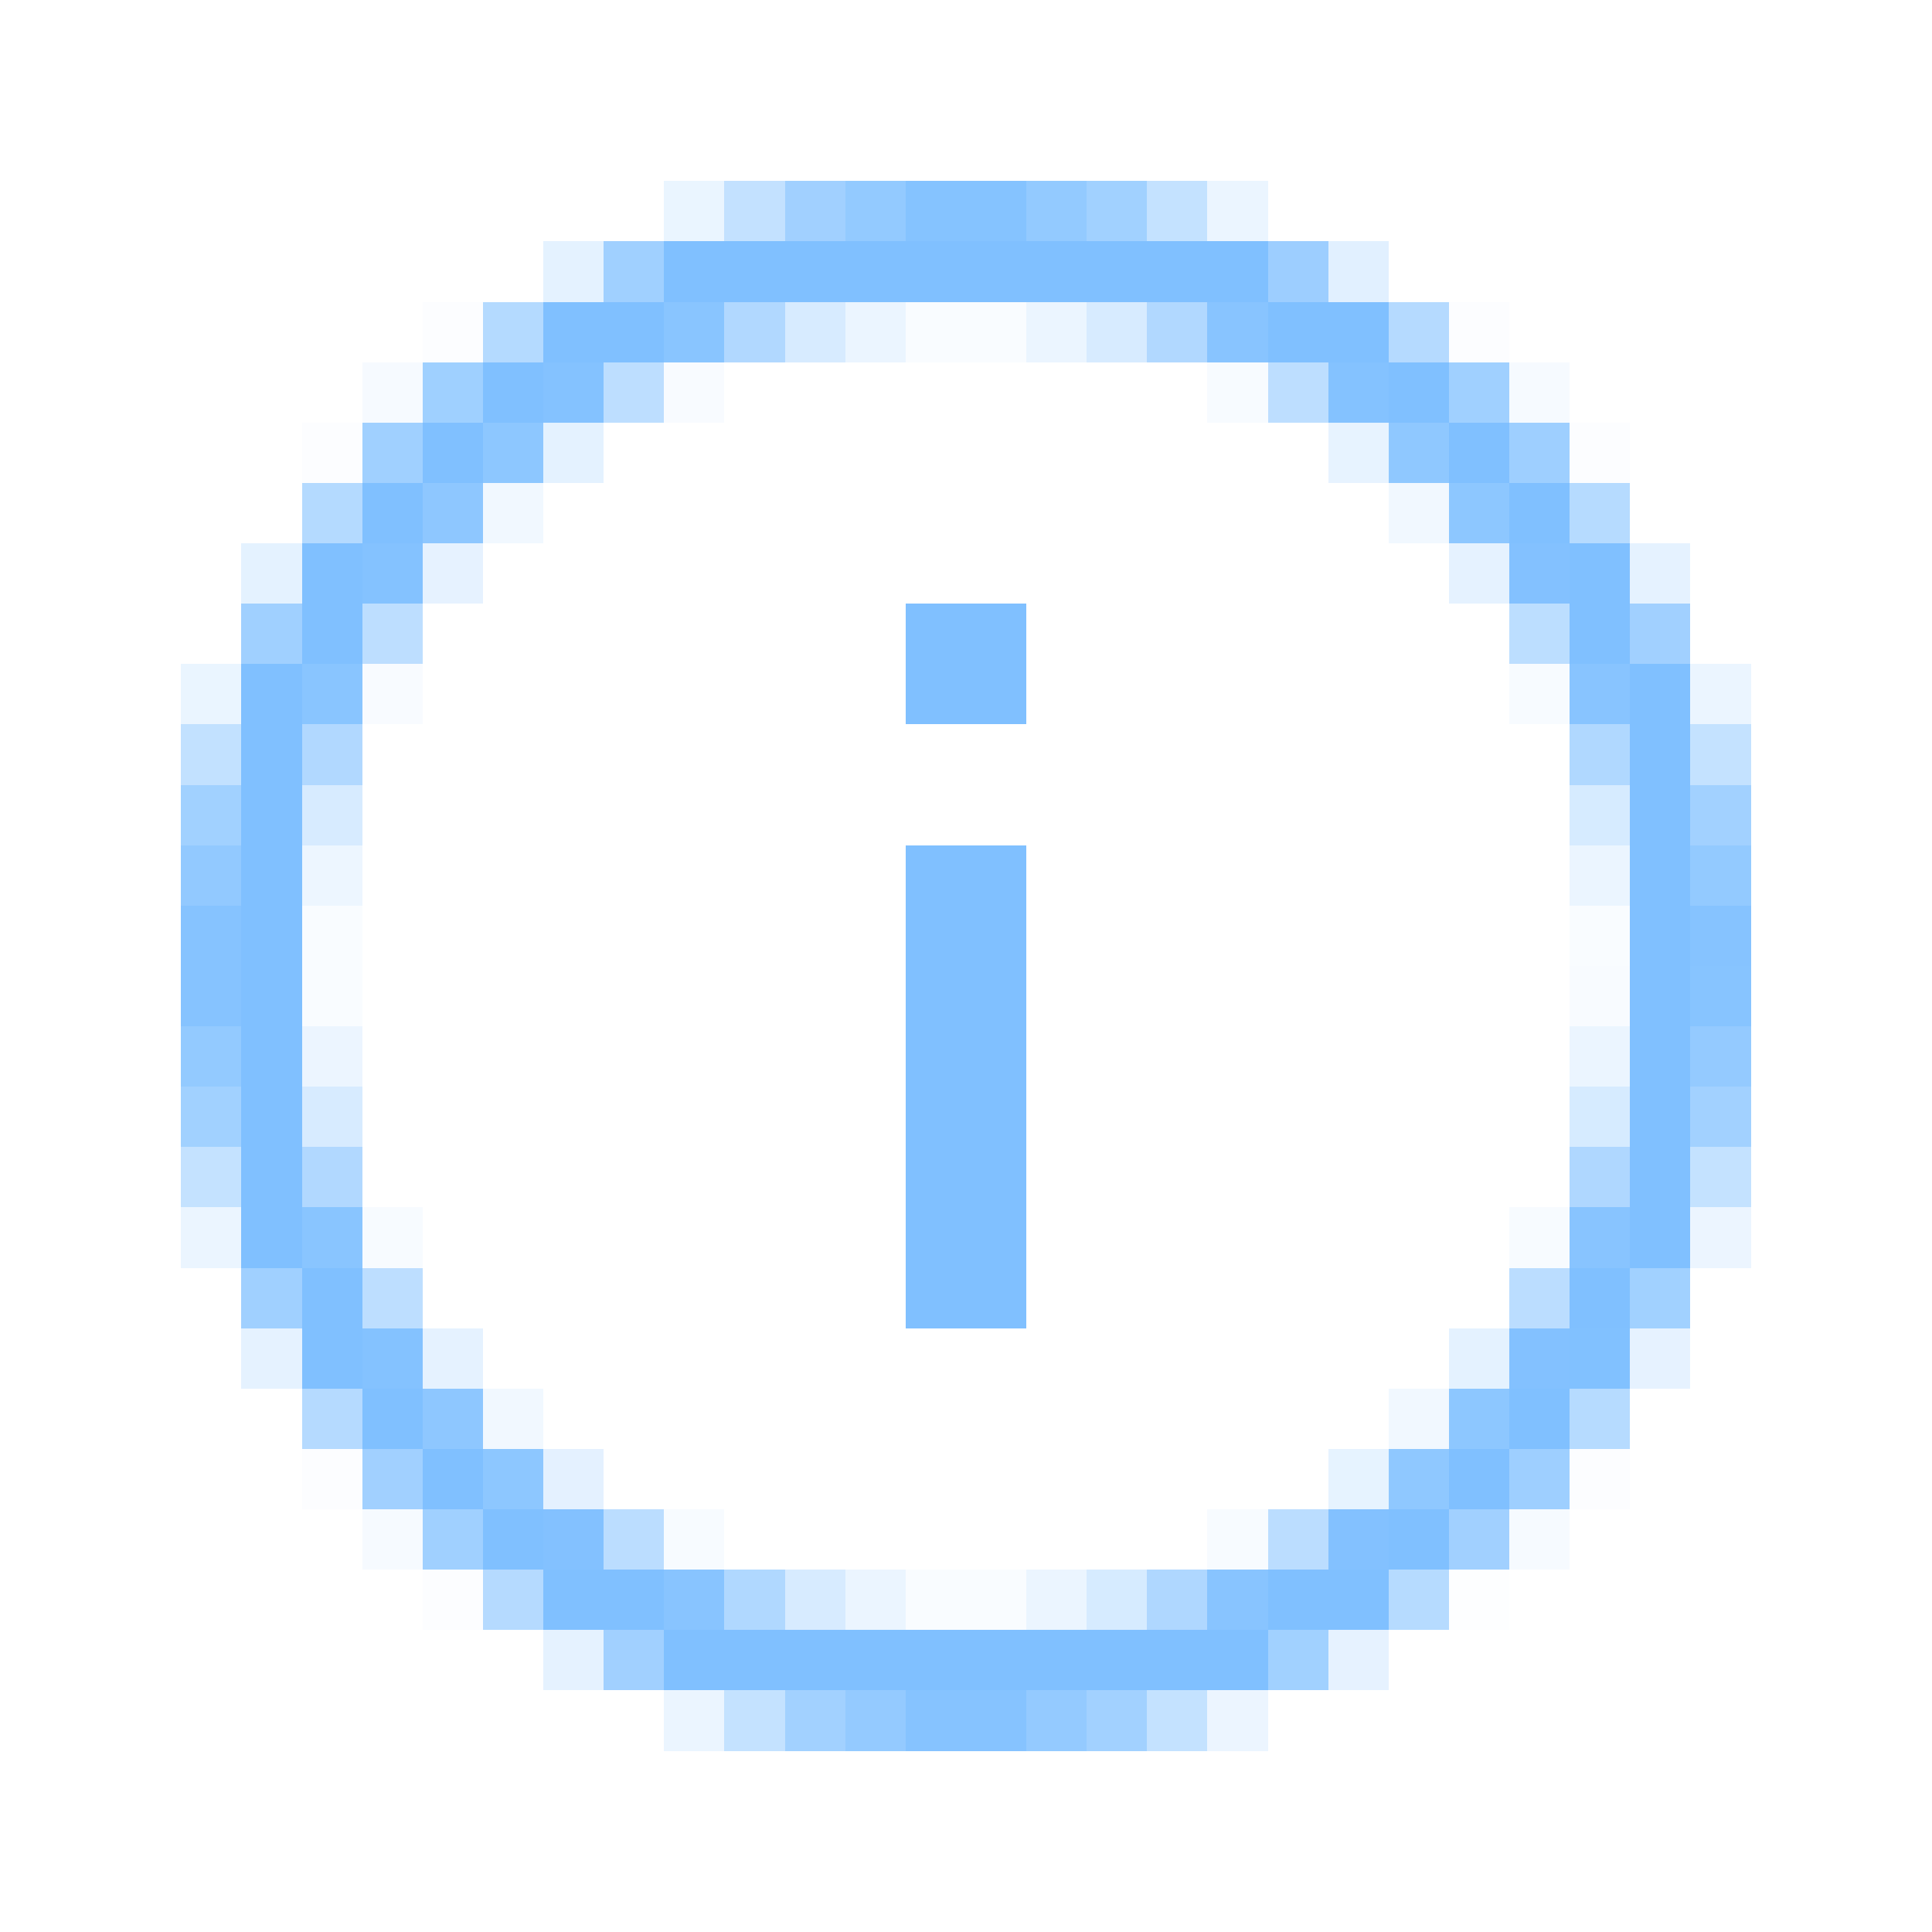
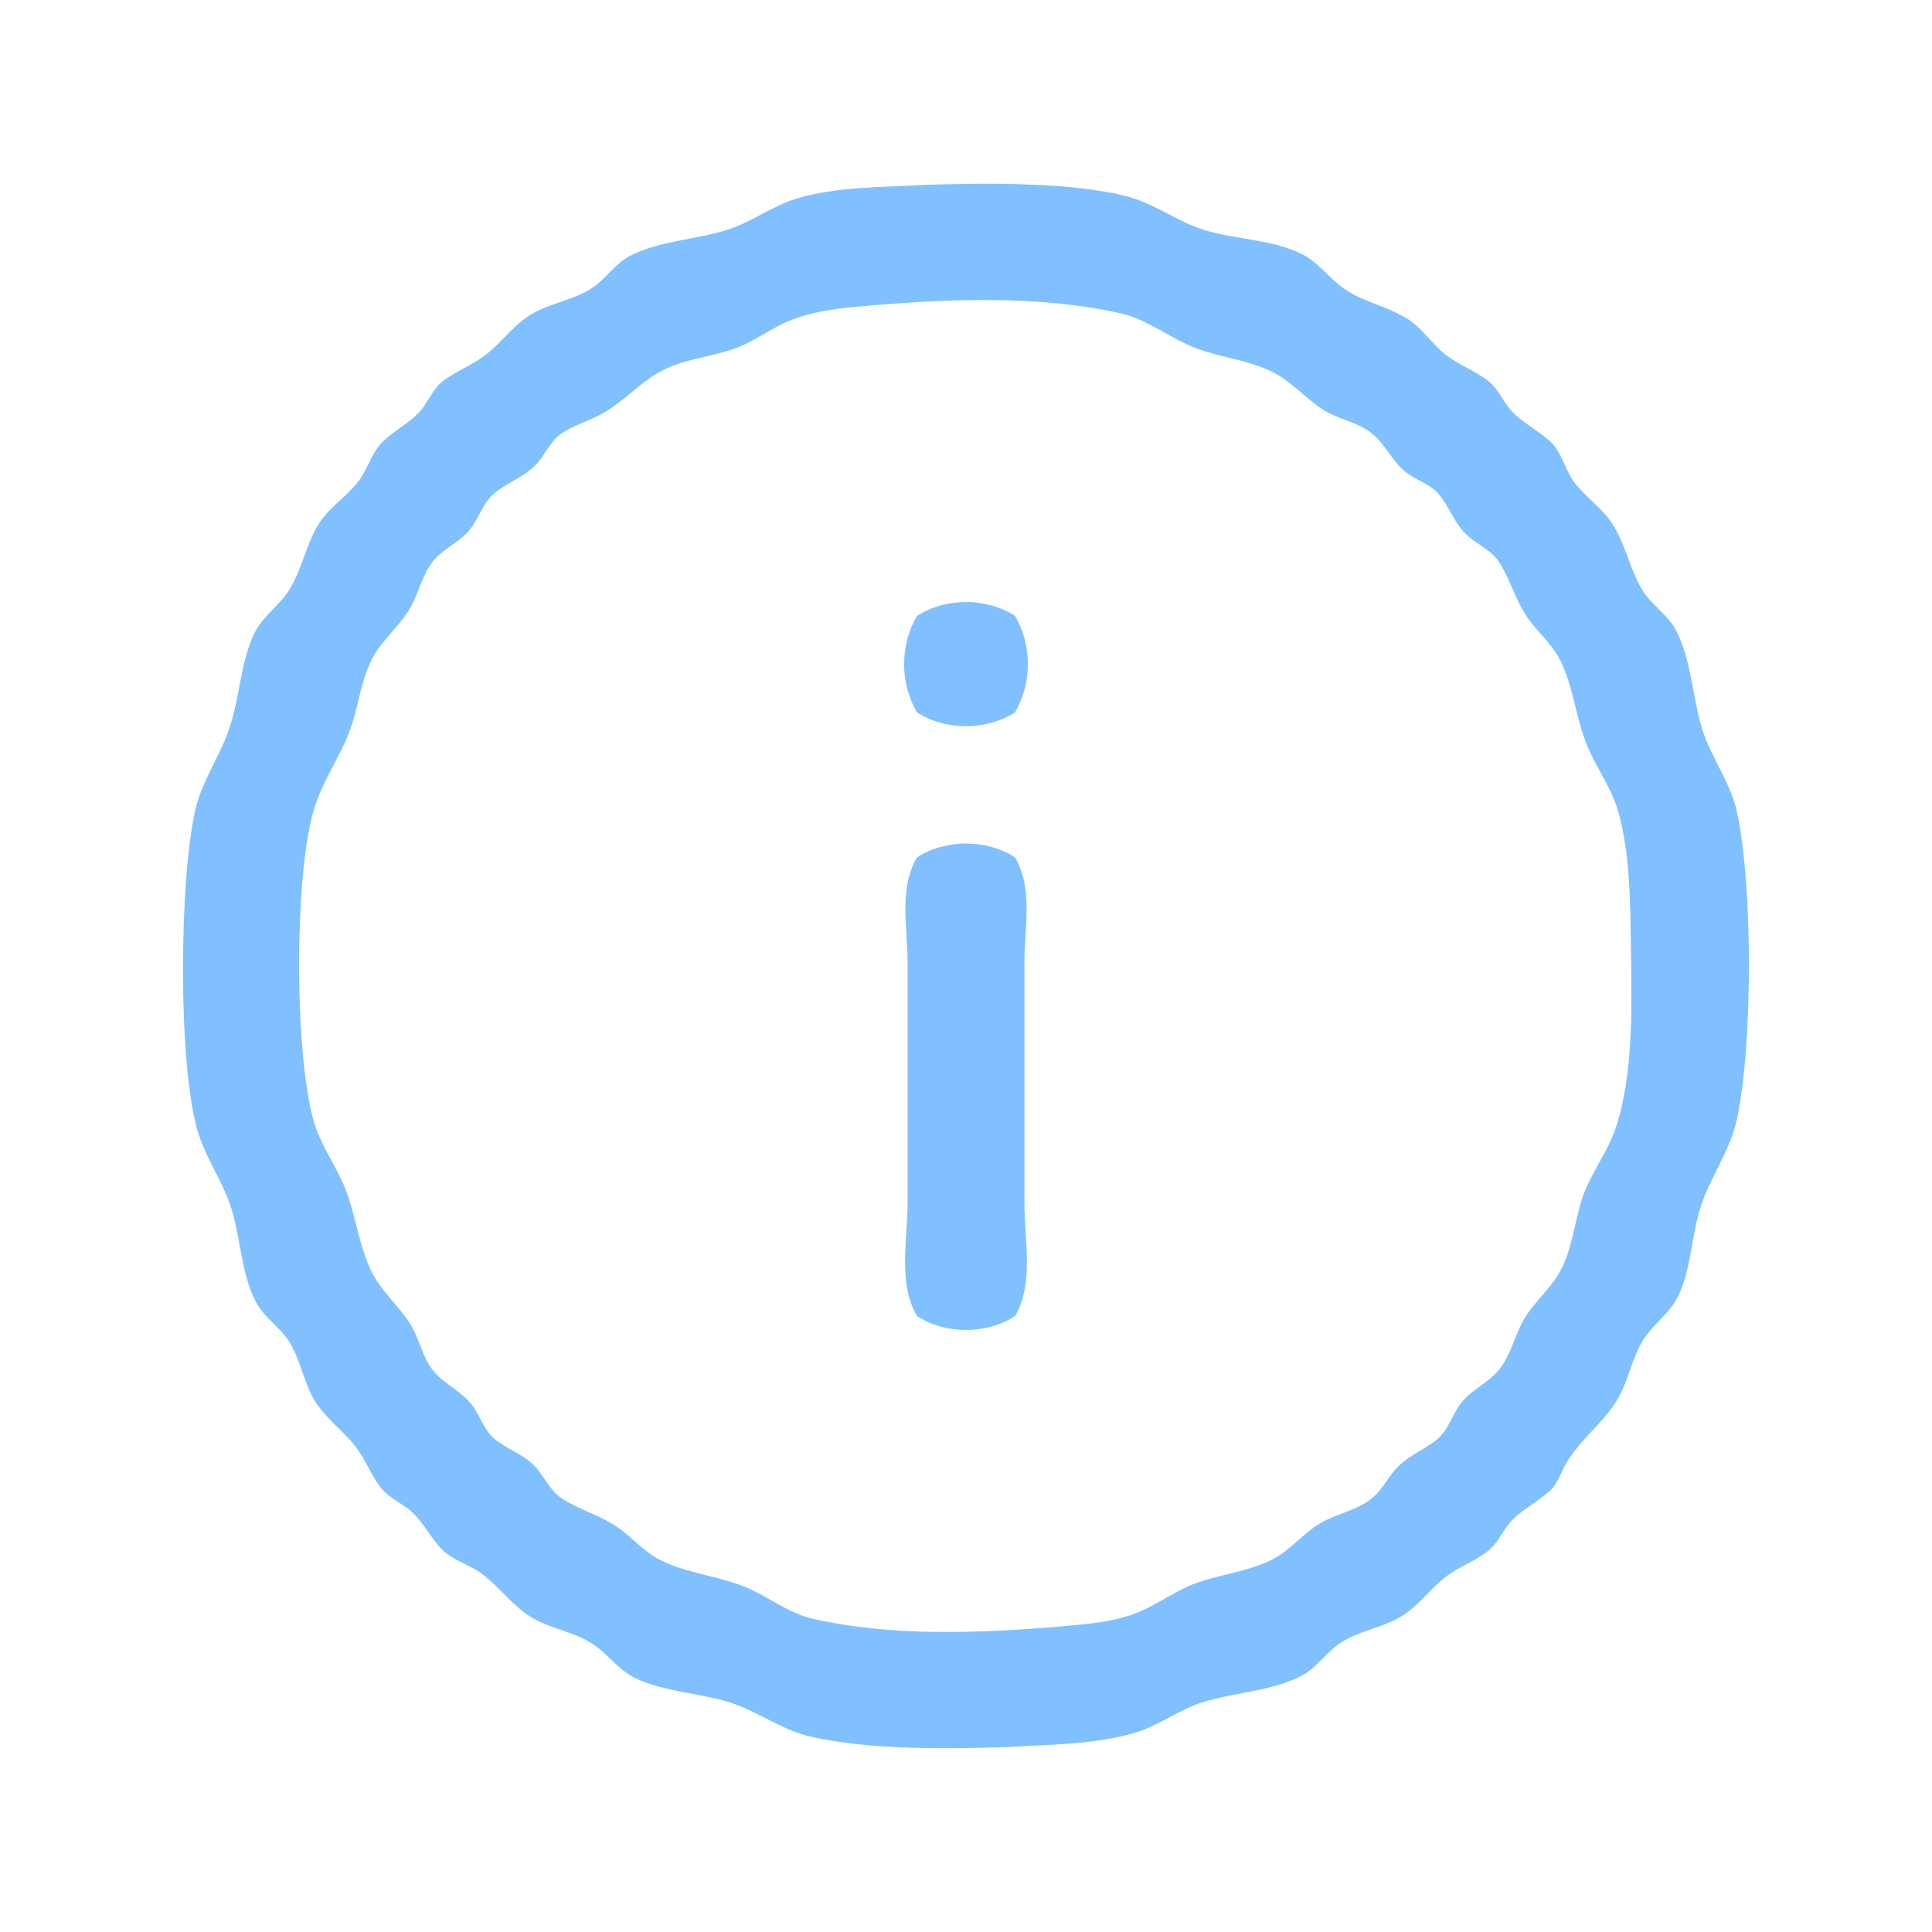
- <svg xmlns="http://www.w3.org/2000/svg" width="32" height="32" viewBox="0 0 32 32" shape-rendering="crispEdges">
-   <path fill="#80c0ff" fill-opacity="0.016" d="M24 26h1v1h-1z" />
-   <path fill="#80c0ff" fill-opacity="0.02" d="M7 5h1v1h-1zM24 5h1v1h-1zM5 7h1v1h-1zM5 24h1v1h-1zM7 26h1v1h-1z" />
-   <path fill="#80c0ff" fill-opacity="0.024" d="M26 7h1v1h-1zM26 24h1v1h-1z" />
-   <path fill="#80c0ff" fill-opacity="0.043" d="M15 5h2v1h-2z" />
-   <path fill="#80c0ff" fill-opacity="0.047" d="M5 15h1v2h-1zM26 15h1v1h-1zM15 26h2v1h-2z" />
-   <path fill="#80c0ff" fill-opacity="0.055" d="M11 6h1v1h-1zM6 11h1v1h-1zM26 16h1v1h-1z" />
-   <path fill="#80c0ff" fill-opacity="0.059" d="M20 6h1v1h-1zM25 11h1v1h-1zM6 20h1v1h-1zM11 25h1v1h-1z" />
-   <path fill="#80c0ff" fill-opacity="0.063" d="M25 20h1v1h-1zM20 25h1v1h-1z" />
-   <path fill="#80c0ff" fill-opacity="0.067" d="M25 6h1v1h-1zM6 25h1v1h-1zM25 25h1v1h-1z" />
-   <path fill="#80c0ff" fill-opacity="0.071" d="M6 6h1v1h-1z" />
-   <path fill="#80c0ff" fill-opacity="0.106" d="M8 8h1v1h-1zM23 8h1v1h-1zM8 23h1v1h-1z" />
-   <path fill="#80c0ff" fill-opacity="0.11" d="M23 23h1v1h-1z" />
-   <path fill="#80c0ff" fill-opacity="0.141" d="M5 14h1v1h-1z" />
-   <path fill="#80c0ff" fill-opacity="0.149" d="M5 17h1v1h-1zM28 20h1v1h-1zM20 28h1v1h-1z" />
-   <path fill="#80c0ff" fill-opacity="0.153" d="M14 5h1v1h-1zM17 5h1v1h-1zM28 11h1v1h-1zM26 14h1v1h-1zM11 28h1v1h-1z" />
-   <path fill="#80c0ff" fill-opacity="0.157" d="M20 3h1v1h-1zM26 17h1v1h-1zM3 20h1v1h-1zM14 26h1v1h-1zM17 26h1v1h-1z" />
-   <path fill="#80c0ff" fill-opacity="0.161" d="M11 3h1v1h-1zM3 11h1v1h-1z" />
-   <path fill="#80c0ff" fill-opacity="0.188" d="M22 7h1v1h-1z" />
-   <path fill="#80c0ff" fill-opacity="0.192" d="M22 24h1v1h-1z" />
-   <path fill="#80c0ff" fill-opacity="0.196" d="M7 9h1v1h-1zM27 22h1v1h-1zM22 27h1v1h-1z" />
-   <path fill="#80c0ff" fill-opacity="0.2" d="M27 9h1v1h-1zM7 22h1v1h-1zM9 27h1v1h-1z" />
-   <path fill="#80c0ff" fill-opacity="0.204" d="M24 9h1v1h-1zM4 22h1v1h-1z" />
-   <path fill="#80c0ff" fill-opacity="0.208" d="M9 4h1v1h-1zM9 7h1v1h-1zM4 9h1v1h-1zM24 22h1v1h-1z" />
-   <path fill="#80c0ff" fill-opacity="0.212" d="M9 24h1v1h-1z" />
-   <path fill="#80c0ff" fill-opacity="0.231" d="M22 4h1v1h-1z" />
-   <path fill="#80c0ff" fill-opacity="0.31" d="M13 5h1v1h-1zM18 5h1v1h-1zM5 13h1v1h-1z" />
-   <path fill="#80c0ff" fill-opacity="0.314" d="M5 18h1v1h-1zM13 26h1v1h-1z" />
-   <path fill="#80c0ff" fill-opacity="0.318" d="M26 13h1v1h-1zM18 26h1v1h-1z" />
-   <path fill="#80c0ff" fill-opacity="0.322" d="M26 18h1v1h-1z" />
-   <path fill="#80c0ff" fill-opacity="0.459" d="M28 19h1v1h-1z" />
-   <path fill="#80c0ff" fill-opacity="0.463" d="M28 12h1v1h-1zM12 28h1v1h-1zM19 28h1v1h-1z" />
-   <path fill="#80c0ff" fill-opacity="0.467" d="M19 3h1v1h-1zM3 19h1v1h-1z" />
-   <path fill="#80c0ff" fill-opacity="0.471" d="M12 3h1v1h-1z" />
-   <path fill="#80c0ff" fill-opacity="0.474" d="M3 12h1v1h-1z" />
-   <path fill="#80c0ff" fill-opacity="0.518" d="M10 6h1v1h-1zM6 10h1v1h-1z" />
-   <path fill="#80c0ff" fill-opacity="0.522" d="M21 6h1v1h-1zM6 21h1v1h-1z" />
-   <path fill="#80c0ff" fill-opacity="0.525" d="M25 10h1v1h-1z" />
-   <path fill="#80c0ff" fill-opacity="0.529" d="M10 25h1v1h-1z" />
-   <path fill="#80c0ff" fill-opacity="0.533" d="M25 21h1v1h-1zM21 25h1v1h-1z" />
-   <path fill="#80c0ff" fill-opacity="0.573" d="M26 23h1v1h-1zM23 26h1v1h-1z" />
-   <path fill="#80c0ff" fill-opacity="0.577" d="M26 8h1v1h-1z" />
-   <path fill="#80c0ff" fill-opacity="0.58" d="M23 5h1v1h-1zM5 23h1v1h-1zM8 26h1v1h-1z" />
-   <path fill="#80c0ff" fill-opacity="0.588" d="M8 5h1v1h-1zM5 8h1v1h-1z" />
-   <path fill="#80c0ff" fill-opacity="0.612" d="M5 12h1v1h-1z" />
-   <path fill="#80c0ff" fill-opacity="0.616" d="M12 5h1v1h-1zM19 5h1v1h-1zM5 19h1v1h-1z" />
-   <path fill="#80c0ff" fill-opacity="0.624" d="M26 12h1v1h-1zM12 26h1v1h-1z" />
-   <path fill="#80c0ff" fill-opacity="0.627" d="M19 26h1v1h-1z" />
-   <path fill="#80c0ff" fill-opacity="0.631" d="M26 19h1v1h-1z" />
-   <path fill="#80c0ff" fill-opacity="0.729" d="M28 18h1v1h-1zM18 28h1v1h-1z" />
-   <path fill="#80c0ff" fill-opacity="0.733" d="M28 13h1v1h-1zM13 28h1v1h-1z" />
-   <path fill="#80c0ff" fill-opacity="0.737" d="M18 3h1v1h-1zM3 13h1v1h-1zM3 18h1v1h-1zM27 21h1v1h-1zM21 27h1v1h-1z" />
-   <path fill="#80c0ff" fill-opacity="0.741" d="M13 3h1v1h-1zM27 10h1v1h-1zM6 24h1v1h-1zM24 25h1v1h-1zM10 27h1v1h-1z" />
-   <path fill="#80c0ff" fill-opacity="0.745" d="M10 4h1v1h-1zM24 6h1v1h-1zM6 7h1v1h-1zM4 21h1v1h-1zM7 25h1v1h-1z" />
-   <path fill="#80c0ff" fill-opacity="0.749" d="M4 10h1v1h-1z" />
-   <path fill="#80c0ff" fill-opacity="0.753" d="M7 6h1v1h-1z" />
-   <path fill="#80c0ff" fill-opacity="0.761" d="M25 7h1v1h-1zM25 24h1v1h-1z" />
-   <path fill="#80c0ff" fill-opacity="0.772" d="M21 4h1v1h-1z" />
-   <path fill="#80c0ff" fill-opacity="0.843" d="M28 17h1v1h-1zM14 28h1v1h-1zM17 28h1v1h-1z" />
-   <path fill="#80c0ff" fill-opacity="0.847" d="M14 3h1v1h-1zM17 3h1v1h-1zM28 14h1v1h-1z" />
-   <path fill="#80c0ff" fill-opacity="0.851" d="M3 17h1v1h-1z" />
-   <path fill="#80c0ff" fill-opacity="0.859" d="M3 14h1v1h-1z" />
-   <path fill="#80c0ff" fill-opacity="0.882" d="M23 7h1v1h-1zM23 24h1v1h-1z" />
-   <path fill="#80c0ff" fill-opacity="0.89" d="M7 8h1v1h-1zM7 23h1v1h-1z" />
-   <path fill="#80c0ff" fill-opacity="0.894" d="M24 8h1v1h-1zM24 23h1v1h-1z" />
-   <path fill="#80c0ff" fill-opacity="0.898" d="M8 7h1v1h-1zM8 24h1v1h-1z" />
-   <path fill="#80c0ff" fill-opacity="0.929" d="M11 5h1v1h-1zM5 11h1v1h-1zM5 20h1v1h-1z" />
-   <path fill="#80c0ff" fill-opacity="0.933" d="M20 5h1v1h-1zM26 11h1v1h-1zM26 20h1v1h-1zM11 26h1v1h-1z" />
-   <path fill="#80c0ff" fill-opacity="0.937" d="M20 26h1v1h-1z" />
-   <path fill="#80c0ff" fill-opacity="0.945" d="M28 16h1v1h-1z" />
-   <path fill="#80c0ff" fill-opacity="0.953" d="M3 15h1v2h-1zM28 15h1v1h-1zM15 28h2v1h-2z" />
-   <path fill="#80c0ff" fill-opacity="0.957" d="M15 3h2v1h-2z" />
-   <path fill="#80c0ff" fill-opacity="0.965" d="M9 6h1v1h-1zM22 6h1v1h-1zM6 9h1v1h-1zM6 22h1v1h-1z" />
-   <path fill="#80c0ff" fill-opacity="0.969" d="M25 9h1v1h-1zM25 22h1v1h-1zM9 25h1v1h-1zM22 25h1v1h-1z" />
-   <path fill="#80c0ff" fill-opacity="0.992" d="M26 22h1v1h-1z" />
-   <path fill="#80c0ff" fill-opacity="0.996" d="M9 5h1v1h-1zM22 5h1v1h-1zM5 9h1v1h-1zM26 9h1v1h-1zM5 22h1v1h-1zM9 26h1v1h-1zM22 26h1v1h-1z" />
-   <path fill="#80c0ff" d="M11 4h10v1h-10zM10 5h1v1h-1zM21 5h1v1h-1zM8 6h1v1h-1zM23 6h1v1h-1zM7 7h1v1h-1zM24 7h1v1h-1zM6 8h1v1h-1zM25 8h1v1h-1zM5 10h1v1h-1zM15 10h2v2h-2zM26 10h1v1h-1zM4 11h1v10h-1zM27 11h1v10h-1zM15 14h2v8h-2zM5 21h1v1h-1zM26 21h1v1h-1zM6 23h1v1h-1zM25 23h1v1h-1zM7 24h1v1h-1zM24 24h1v1h-1zM8 25h1v1h-1zM23 25h1v1h-1zM10 26h1v1h-1zM21 26h1v1h-1zM11 27h10v1h-10z" />
+ <svg xmlns="http://www.w3.org/2000/svg" width="32" height="32" viewBox="0 0 32 32">
+   <path fill="#80c0ff" fill-rule="evenodd" d="M15.312 3.062C14.618 3.105 13.857 3.086 13.188 3.291C12.782 3.415 12.439 3.686 12.03 3.812C11.515 3.972 10.92 3.987 10.438 4.237C10.187 4.366 10.043 4.61 9.812 4.766C9.51 4.971 9.127 5.014 8.812 5.199C8.507 5.378 8.333 5.647 8.062 5.863C7.837 6.044 7.563 6.138 7.335 6.312C7.16 6.446 7.088 6.677 6.938 6.833C6.757 7.02 6.529 7.135 6.343 7.312C6.159 7.489 6.091 7.768 5.938 7.97C5.738 8.232 5.445 8.406 5.273 8.688C5.071 9.017 5.007 9.406 4.812 9.735C4.633 10.04 4.33 10.209 4.188 10.541C3.987 11.006 3.966 11.541 3.812 12.023C3.656 12.515 3.34 12.929 3.229 13.438C2.971 14.615 2.948 17.534 3.26 18.688C3.378 19.127 3.653 19.507 3.806 19.938C3.991 20.461 3.979 21.066 4.237 21.562C4.38 21.837 4.657 21.99 4.812 22.258C4.982 22.55 5.032 22.897 5.206 23.188C5.386 23.488 5.656 23.67 5.871 23.938C6.048 24.157 6.139 24.428 6.312 24.647C6.454 24.825 6.682 24.905 6.843 25.062C7.026 25.242 7.137 25.472 7.312 25.656C7.49 25.842 7.77 25.911 7.975 26.062C8.279 26.288 8.483 26.597 8.812 26.794C9.106 26.968 9.455 27.019 9.75 27.188C10.058 27.364 10.226 27.665 10.558 27.812C11.022 28.019 11.571 28.043 12.056 28.188C12.541 28.332 12.941 28.657 13.438 28.767C14.428 28.987 15.645 28.969 16.659 28.938C17.367 28.894 18.13 28.901 18.812 28.695C19.208 28.576 19.541 28.308 19.939 28.188C20.465 28.029 21.072 28.01 21.562 27.754C21.81 27.625 21.958 27.378 22.188 27.221C22.472 27.027 22.838 26.972 23.142 26.812C23.467 26.641 23.656 26.346 23.938 26.124C24.158 25.95 24.429 25.861 24.647 25.688C24.824 25.547 24.902 25.32 25.062 25.163C25.251 24.979 25.484 24.864 25.677 24.688C25.78 24.594 25.84 24.434 25.901 24.312C26.126 23.867 26.533 23.606 26.785 23.188C26.964 22.892 27.018 22.541 27.188 22.241C27.361 21.933 27.662 21.767 27.811 21.438C28.022 20.966 28.018 20.417 28.188 19.932C28.352 19.462 28.653 19.049 28.763 18.562C29.034 17.361 29.036 14.641 28.767 13.438C28.656 12.941 28.332 12.541 28.188 12.056C28.031 11.533 28.013 10.926 27.759 10.438C27.617 10.166 27.34 10.016 27.188 9.75C26.994 9.411 26.923 9.022 26.713 8.688C26.541 8.412 26.252 8.234 26.062 7.969C25.921 7.77 25.86 7.479 25.677 7.312C25.483 7.136 25.25 7.02 25.062 6.835C24.904 6.679 24.829 6.451 24.653 6.312C24.431 6.138 24.159 6.046 23.938 5.87C23.712 5.69 23.559 5.437 23.312 5.281C22.998 5.081 22.617 5.011 22.308 4.812C22.032 4.636 21.857 4.356 21.562 4.208C21.082 3.966 20.468 3.969 19.955 3.812C19.51 3.676 19.137 3.38 18.688 3.259C17.763 3.01 16.283 3.031 15.312 3.062ZM14.438 5.058C13.972 5.099 13.514 5.135 13.078 5.312C12.767 5.438 12.505 5.649 12.188 5.766C11.821 5.902 11.421 5.935 11.062 6.092C10.677 6.262 10.412 6.577 10.062 6.8C9.826 6.951 9.549 7.019 9.312 7.172C9.118 7.298 9.037 7.523 8.885 7.688C8.689 7.9 8.407 7.987 8.188 8.17C7.986 8.338 7.923 8.621 7.748 8.812C7.581 8.994 7.35 9.088 7.188 9.277C7.007 9.487 6.941 9.795 6.812 10.037C6.648 10.346 6.36 10.563 6.188 10.868C5.976 11.24 5.95 11.666 5.808 12.062C5.637 12.542 5.33 12.946 5.19 13.438C4.872 14.552 4.878 17.446 5.194 18.562C5.31 18.974 5.562 19.296 5.718 19.688C5.896 20.136 5.941 20.628 6.154 21.062C6.316 21.391 6.608 21.629 6.801 21.938C6.953 22.181 6.998 22.499 7.188 22.718C7.372 22.932 7.637 23.041 7.812 23.263C7.953 23.44 8.009 23.681 8.188 23.83C8.381 23.991 8.626 24.071 8.812 24.24C9.002 24.412 9.092 24.683 9.312 24.824C9.589 25.001 9.91 25.09 10.188 25.268C10.453 25.438 10.651 25.697 10.938 25.84C11.371 26.057 11.863 26.097 12.312 26.273C12.713 26.43 13.037 26.715 13.465 26.812C14.779 27.112 16.23 27.051 17.562 26.94C18.012 26.898 18.472 26.869 18.891 26.688C19.21 26.549 19.482 26.341 19.812 26.221C20.225 26.071 20.666 26.033 21.062 25.836C21.393 25.671 21.612 25.352 21.943 25.188C22.194 25.063 22.511 24.994 22.728 24.812C22.917 24.654 23.008 24.425 23.188 24.26C23.376 24.087 23.618 23.998 23.812 23.831C24.01 23.66 24.068 23.379 24.243 23.188C24.414 23.002 24.644 22.899 24.812 22.707C25.026 22.464 25.091 22.087 25.265 21.812C25.425 21.559 25.657 21.364 25.812 21.106C26.049 20.714 26.07 20.237 26.219 19.812C26.359 19.415 26.626 19.086 26.759 18.688C27.064 17.772 27.025 16.64 27.013 15.688C27.003 14.965 27.001 14.138 26.802 13.438C26.685 13.028 26.426 12.705 26.273 12.312C26.098 11.863 26.057 11.372 25.843 10.938C25.701 10.65 25.443 10.453 25.272 10.188C25.094 9.91 25.008 9.589 24.831 9.312C24.689 9.09 24.42 9.003 24.246 8.812C24.076 8.626 23.995 8.382 23.833 8.188C23.685 8.01 23.448 7.955 23.275 7.812C23.056 7.633 22.95 7.369 22.733 7.188C22.506 6.997 22.188 6.953 21.938 6.799C21.628 6.609 21.391 6.314 21.062 6.154C20.666 5.961 20.223 5.923 19.812 5.768C19.377 5.604 19.013 5.29 18.553 5.188C17.227 4.893 15.781 4.947 14.438 5.058ZM15.188 10.201C14.904 10.685 14.904 11.315 15.188 11.799C15.663 12.105 16.337 12.105 16.812 11.799C17.096 11.315 17.096 10.685 16.812 10.201C16.337 9.895 15.663 9.895 15.188 10.201ZM15.188 14.201C14.885 14.716 15.032 15.356 15.032 15.938C15.032 17.271 15.032 18.604 15.032 19.938C15.032 20.547 14.871 21.26 15.188 21.799C15.663 22.105 16.337 22.105 16.812 21.799C17.129 21.26 16.968 20.547 16.968 19.938C16.968 18.604 16.968 17.271 16.968 15.938C16.968 15.356 17.115 14.716 16.812 14.201C16.337 13.895 15.663 13.895 15.188 14.201Z" />
</svg>
